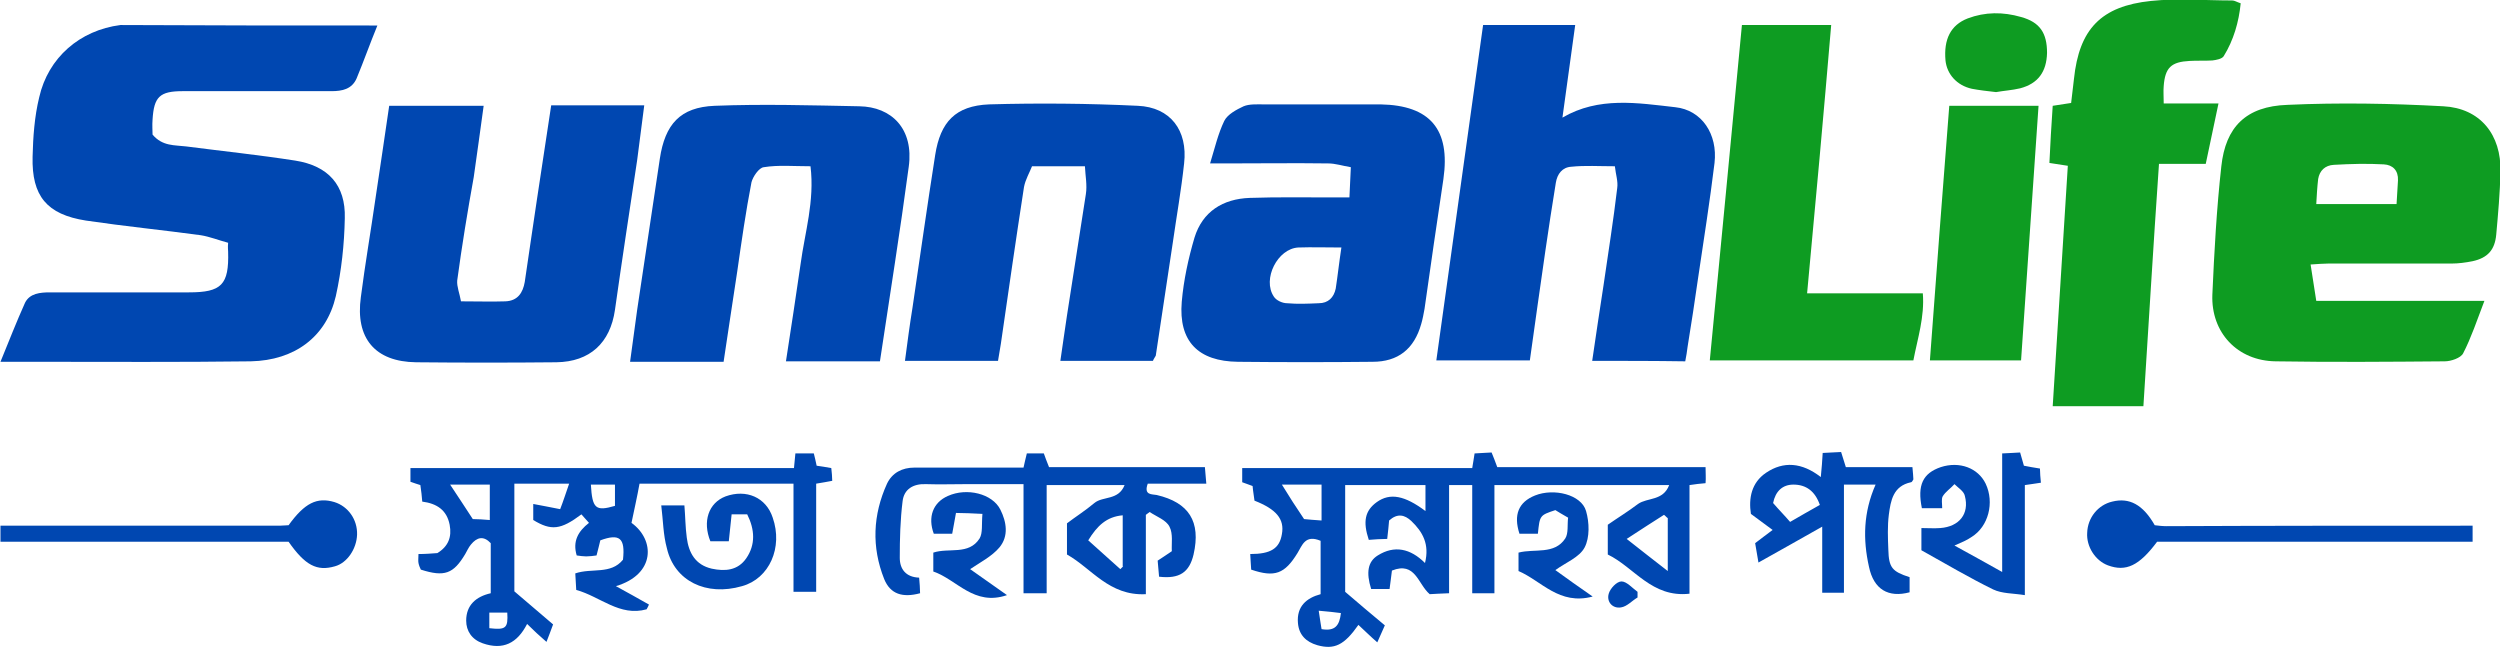
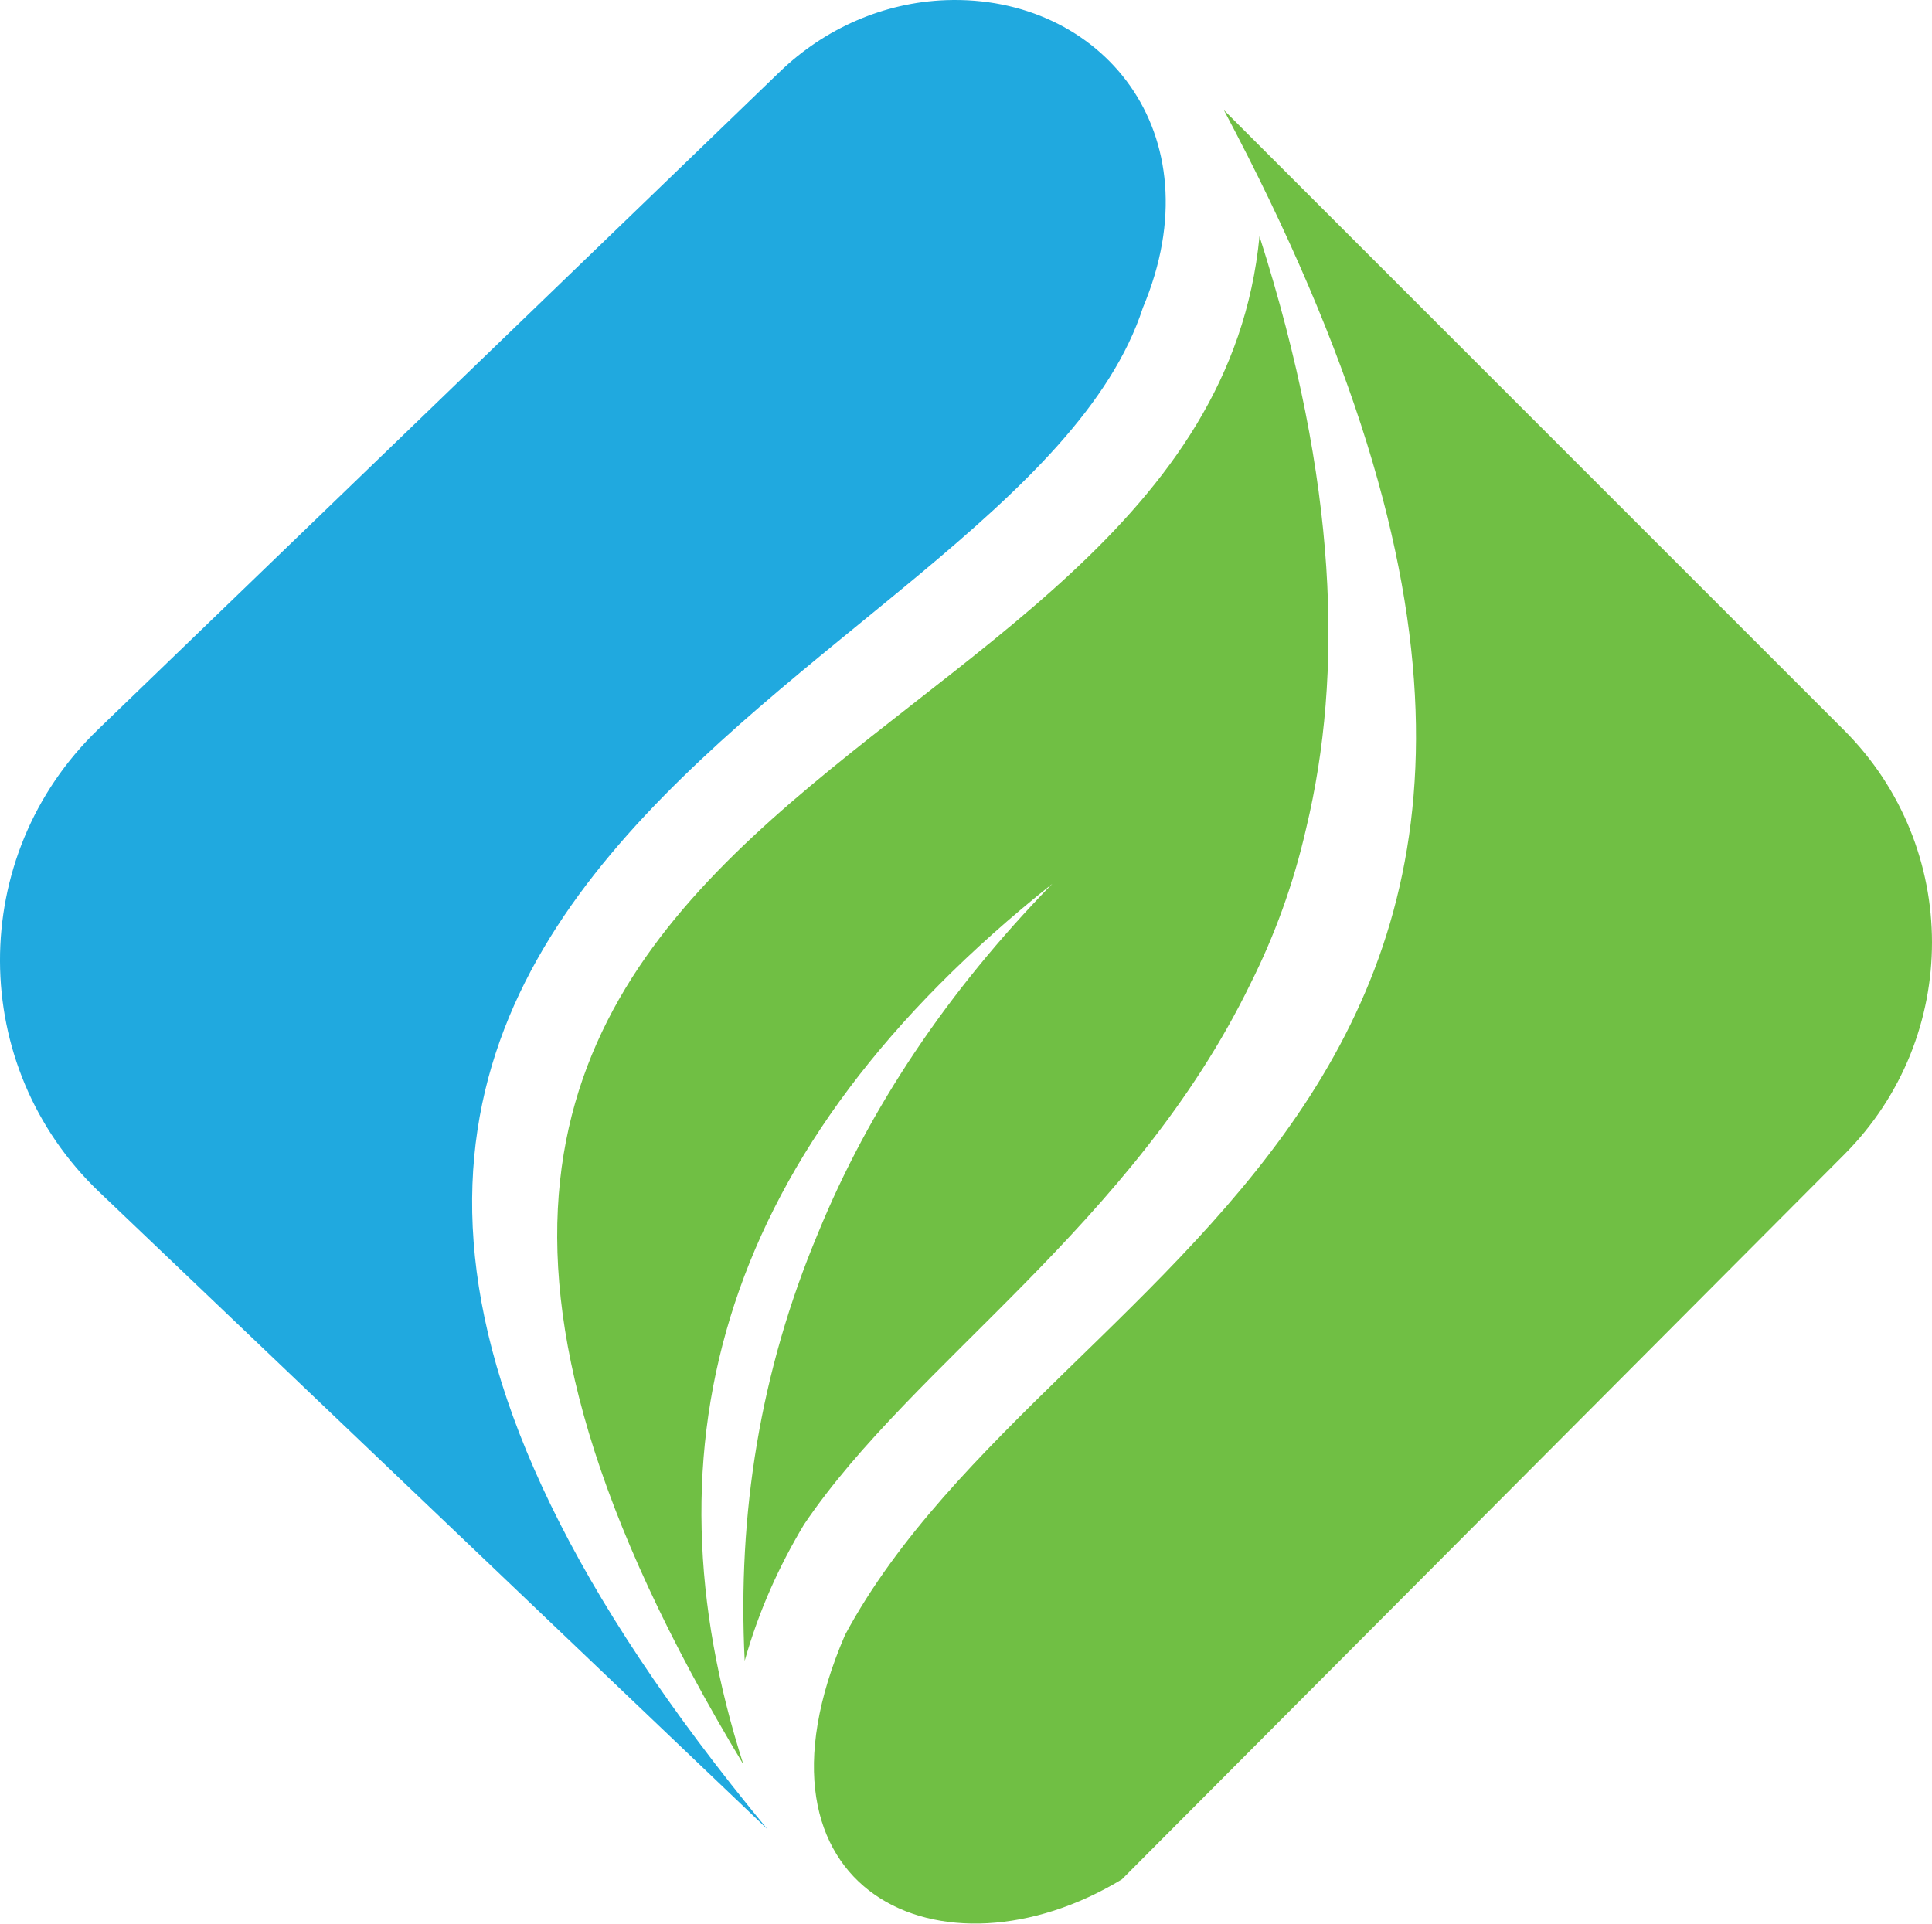
- <svg xmlns="http://www.w3.org/2000/svg" version="1.1" id="Layer_1" x="0px" y="0px" viewBox="0 0 529.3 136.9" style="enable-background:new 0 0 529.3 136.9;" xml:space="preserve">
+ <svg xmlns="http://www.w3.org/2000/svg" version="1.1" id="Layer_1" x="0px" y="0px" viewBox="0 0 349.77 348.29" style="enable-background:new 0 0 349.77 348.29;" xml:space="preserve">
  <style type="text/css">
- 	.st0{fill:#0047B1;}
- 	.st1{fill:#0E9C22;}
+ 	.st0{fill:#70BF44;}
+ 	.st1{fill:#20A9DF;}
</style>
  <g>
-     <path class="st0" d="M75.6,113.2c-0.1,3-2.1,6-4.7,6.7c-3.8,1.1-6.3-0.2-9.8-5.2h-5.1c-18.6,0-37.3,0-55.9,0v-3.4   c19.7,0,39.4,0,59.1,0c0.7,0,1.3-0.1,1.9-0.1c3.4-4.7,6-6,9.7-4.9C73.7,107.2,75.7,110,75.6,113.2z" />
-     <path class="st0" d="M523.5,111.3v3.4c-20.9,0-41.8,0-62.6,0h-4.2c-3.8,5.1-6.6,6.4-10.4,5c-2.7-1-4.6-4-4.4-6.9   c0.1-3.2,2.3-5.9,5.3-6.6c3.6-0.9,6.5,0.6,9,5c0.8,0.1,1.6,0.2,2.5,0.2C480.3,111.3,501.9,111.3,523.5,111.3z" />
-     <g>
-       <path class="st0" d="M361.1,98.9H317c-0.5-1.3-0.8-2.2-1.2-3.1c-1.3,0.1-2.4,0.1-3.6,0.2c-0.2,1.1-0.3,2.1-0.5,3.1h-48.7v3    c0.9,0.3,1.6,0.6,2.2,0.8c0.1,1.2,0.3,2.2,0.4,3.1c4.6,1.8,6.4,3.9,5.8,7.1c-0.5,3-2.3,4.2-6.7,4.2c0.1,1.2,0.1,2.3,0.2,3.3    c5,1.7,7.1,0.9,9.8-3.5c1-1.6,1.6-4,4.9-2.6v11.3c-3,0.8-5.1,2.6-4.8,6.1c0.2,2.5,1.7,4,4.1,4.7c3.6,1,5.7,0,8.7-4.3    c1.3,1.2,2.5,2.4,4,3.7c0.5-1.1,0.9-2,1.6-3.6c-2.9-2.4-5.6-4.7-8.4-7.1v-22.6h17v5.5c-4.4-3.3-7.5-3.9-10.3-1.9    c-2.5,1.8-3,4.1-1.7,8c1.3-0.1,2.6-0.2,3.9-0.2c0.2-1.6,0.3-2.8,0.4-3.9c1.8-1.6,3.3-1.2,4.7,0.1c2.4,2.3,3.9,4.9,2.9,8.9    c-3.1-3.1-6.5-3.8-10-1.6c-2.1,1.3-2.5,3.6-1.4,7.1h3.9c0.2-1.3,0.3-2.5,0.5-3.9c5-2,5.5,2.9,8,5c1.1-0.1,2.4-0.1,4.1-0.2v-22.9    h4.9v22.9h4.7v-22.9h37c-1.3,3.4-4.6,2.6-6.6,4c-2.1,1.6-4.4,3-6.4,4.4v6.3c5.6,2.7,9.3,9.2,17.3,8.3v-23c1.3-0.2,2.2-0.3,3.4-0.4    C361.2,101.1,361.1,100.2,361.1,98.9z M276.1,109.9c-1.7-2.5-3.1-4.7-4.7-7.3h8.4v7.6C278.4,110.1,277,110,276.1,109.9z     M279.8,133.2c-0.2-1-0.3-2.1-0.6-3.9c2.1,0.2,3.3,0.3,4.7,0.5C283.6,132.4,282.7,133.7,279.8,133.2z M353.1,120.9    c-3-2.3-5.5-4.3-8.7-6.8c3.1-2,5.5-3.6,7.9-5.1c0.3,0.2,0.5,0.5,0.8,0.7V120.9z" />
-       <path class="st0" d="M176,99.1c-1.2-0.2-2.2-0.4-3.1-0.5c-0.2-1-0.4-1.8-0.6-2.6h-3.9c-0.1,1.1-0.2,2.1-0.3,3.1H86.9v2.9    c0.8,0.3,1.5,0.5,2.1,0.7c0.2,1.3,0.3,2.3,0.4,3.5c3.1,0.4,5.2,1.8,5.8,4.9c0.5,2.6-0.3,4.6-2.6,6c-1.3,0.1-2.6,0.2-4,0.2    c0,0.8-0.1,1.4,0,1.9c0.1,0.5,0.3,1,0.5,1.4c5,1.6,6.9,0.9,9.4-3.3c0.4-0.7,0.7-1.4,1.2-2c1.3-1.6,2.7-1.9,4.2-0.3v10.6    c-3.1,0.7-5.2,2.5-5.2,5.8c0,2.2,1.2,4,3.5,4.8c4.3,1.5,7.3,0,9.4-4.1c1.4,1.4,2.6,2.5,4.1,3.8c0.5-1.3,0.9-2.3,1.4-3.7    c-2.7-2.3-5.3-4.5-8.2-7v-22.8h11.6c-0.7,2-1.2,3.6-1.9,5.4c-2.2-0.4-3.9-0.8-5.7-1.1v3.4c3.8,2.3,5.8,2.1,10.2-1.2    c0.5,0.6,1,1.1,1.6,1.8c-2.3,1.8-3.5,3.9-2.6,6.9c0.7,0.1,1.4,0.2,2,0.2c0.7,0,1.5-0.1,2.2-0.2c0.3-1.2,0.6-2.3,0.8-3.2    c4.1-1.5,5.3-0.5,4.8,4.1c-2.6,3.2-6.6,1.7-10.1,2.9c0.1,1.2,0.1,2.3,0.2,3.5c5.1,1.4,9.2,5.7,14.9,4.1c0.2-0.3,0.3-0.6,0.5-1    c-2.3-1.3-4.6-2.6-7-3.9c8.4-2.5,8.3-9.8,3.3-13.4c0.6-2.9,1.2-5.5,1.7-8.3H168v22.9h4.8v-22.9c1.3-0.2,2.3-0.4,3.4-0.6    C176.2,101,176.1,100,176,99.1z M103.7,110.1c-1.2-0.1-2.5-0.2-3.6-0.2c-1.6-2.4-3.1-4.8-4.8-7.3h8.4V110.1z M103.6,133v-3.3h3.8    C107.6,133,107.1,133.4,103.6,133z M130.2,107.1c-4.1,1.2-4.8,0.6-5.1-4.5h5.1V107.1z" />
-       <path class="st0" d="M244.9,104.8c-1-0.2-2.8,0.1-1.9-2.4h12.4c-0.1-1.4-0.2-2.3-0.3-3.5h-33c-0.5-1.2-0.8-2.1-1.1-2.9h-3.6    c-0.3,1.1-0.5,2.2-0.7,3c-7.9,0-15.5,0-23.1,0c-2.6,0-4.7,1.1-5.8,3.4c-3,6.6-3.3,13.4-0.6,20.2c1.3,3.2,3.9,4,7.6,3    c0-1-0.1-2.1-0.2-3.3c-2.8-0.1-4.1-1.8-4.1-4.2c0-4,0.1-8,0.6-12c0.3-2.5,2.2-3.7,4.9-3.6c2.9,0.1,5.8,0,8.7,0h12v23.1h4.9v-22.9    h16.5c-1.3,3.3-4.6,2.3-6.4,3.8c-1.9,1.6-4.1,3-5.8,4.3v6.6c5.2,2.9,8.9,8.8,16.7,8.4v-16.8c0.3-0.2,0.5-0.4,0.8-0.6    c1.5,1,3.5,1.7,4.2,3.1c0.8,1.5,0.4,3.6,0.5,5.2c-1.3,0.9-2.1,1.4-3,2c0.1,1.2,0.2,2.3,0.3,3.4c4.3,0.5,6.4-0.9,7.3-4.7    C254.3,110.4,251.7,106.4,244.9,104.8z M237.8,119.9c-0.2,0.2-0.4,0.4-0.6,0.6c-2.2-2-4.5-4-6.8-6.1c1.9-3.1,3.9-5,7.3-5.3V119.9z    " />
-       <path class="st0" d="M404.9,98.9h-14.1c-0.4-1.3-0.7-2.2-1-3.2c-1.4,0.1-2.6,0.1-3.9,0.2c-0.1,1.7-0.2,3.2-0.4,5.1    c-4-3.1-7.9-3.4-11.6-0.9c-3.1,2.1-3.7,5.4-3.2,8.7c1.6,1.2,3,2.2,4.6,3.4c-1.5,1.1-2.5,1.9-3.7,2.8c0.2,1.2,0.4,2.4,0.7,4.1    c4.5-2.5,8.7-4.9,13.5-7.6v14h4.6v-22.9h6.7c-2.6,5.9-2.7,11.6-1.4,17.4c1,4.8,4.1,6.6,8.6,5.4v-3.2c-3.7-1.2-4.4-2-4.5-5.8    c-0.1-2.5-0.2-5,0.1-7.4c0.4-3,0.9-6.1,4.7-6.9c0.2,0,0.3-0.3,0.5-0.6C405.1,101,405,100.1,404.9,98.9z M379,110.5    c-1.2-1.4-2.4-2.6-3.6-4c0.5-2.5,2-3.9,4.3-3.9c2.7,0,4.6,1.4,5.6,4.3C383.2,108.1,381.2,109.2,379,110.5z" />
-       <path class="st0" d="M413.8,115.5c3.5,1.9,6.5,3.6,10.1,5.6c0-8.7,0-16.8,0-25.1c1.5-0.1,2.6-0.1,3.8-0.2c0.3,1,0.5,1.8,0.8,2.8    c1,0.2,2.1,0.4,3.4,0.6c0,0.9,0.1,1.9,0.2,3c-1.2,0.2-2.1,0.3-3.4,0.5c0,7.5,0,15,0,23.3c-2.5-0.4-4.8-0.3-6.7-1.2    c-5.1-2.5-10-5.4-15.2-8.3c0-1.3,0-2.7,0-4.7c1.4,0,2.7,0.1,4,0c4-0.3,6.2-3,5.2-6.8c-0.2-1-1.4-1.7-2.2-2.5    c-0.8,0.9-1.9,1.6-2.5,2.6c-0.3,0.6-0.1,1.5-0.1,2.5c-1.6,0-3,0-4.3,0c-1-4.9,0.2-7.4,4-8.7c4-1.3,7.9,0.2,9.5,3.5    c1.9,4,0.6,9.1-3,11.3C416.4,114.4,415.4,114.8,413.8,115.5z" />
-       <path class="st0" d="M140,107c2,0,3.4,0,4.9,0c0.2,2.3,0.2,4.6,0.5,6.8c0.4,3.2,1.8,5.8,5.3,6.6c2.8,0.6,5.5,0.4,7.3-2.2    c2-2.9,1.8-6.1,0.2-9.3c-1.1,0-2,0-3.3,0c-0.2,1.9-0.4,3.6-0.6,5.7c-1.2,0-2.6,0-3.9,0c-1.7-4.2-0.4-8.1,3.2-9.5    c4.4-1.6,8.6,0.2,10,4.5c2.2,6.3-0.7,12.9-6.5,14.5c-7.6,2.2-14.3-1.1-15.9-8C140.4,113.2,140.4,110.2,140,107z" />
-       <path class="st0" d="M205.4,120.5c2.3,1.6,4.8,3.4,7.8,5.5c-7,2.4-10.6-3.3-15.6-5c0-1.4,0-2.6,0-4c3.3-1.1,7.5,0.6,9.8-3    c0.7-1.2,0.4-2.9,0.6-5.2c-2.2-0.1-3.8-0.2-5.6-0.2c-0.3,1.9-0.6,3.1-0.8,4.4c-1.3,0-2.6,0-3.9,0c-1.3-3.5-0.2-6.6,3-8    c4-1.8,9.4-0.5,11.1,2.9c1.3,2.6,1.8,5.6-0.2,8C210,117.8,207.6,119,205.4,120.5z" />
-       <path class="st0" d="M321.5,120.9c0-1.4,0-2.6,0-3.9c3.4-0.9,7.6,0.5,9.9-3c0.7-1.1,0.4-2.9,0.6-4.4c-1.2-0.7-2.1-1.2-2.7-1.6    c-3.3,1.1-3.3,1.1-3.7,5c-1.3,0-2.6,0-3.9,0c-1.3-4-0.2-6.7,3.3-8.1c4-1.6,9.8-0.2,10.8,3.3c0.7,2.4,0.8,5.6-0.3,7.7    c-1.1,2.1-4,3.2-6.2,4.8c2.3,1.7,4.9,3.5,7.9,5.6C330.1,128.2,326.4,123,321.5,120.9z" />
-       <path class="st0" d="M346.7,126.5c-1.2,0.7-2.2,1.9-3.5,2.1c-1.8,0.3-3.1-1.2-2.6-2.9c0.3-1.1,1.7-2.6,2.7-2.6    c1.1,0,2.3,1.4,3.4,2.2C346.7,125.7,346.7,126.1,346.7,126.5z" />
-     </g>
-     <g>
-       <path class="st0" d="M79.9,5.4C78.3,9.3,77,13,75.5,16.6c-1,2.3-3.1,2.7-5.3,2.7c-7.7,0-15.4,0-23,0c-2.8,0-5.7,0-8.5,0    c-4.9,0-6.1,1.2-6.4,6c-0.1,1.2,0,2.4,0,3.2c2.1,2.5,4.7,2.2,7.1,2.5c7.7,1,15.4,1.8,23.1,3c7,1.1,10.7,5.2,10.5,12.2    c-0.1,5.5-0.7,11.1-1.9,16.5c-2,8.6-8.7,13.6-18,13.8c-15,0.2-30.1,0.1-45.1,0.1c-2.4,0-4.8,0-7.9,0c1.8-4.4,3.4-8.5,5.2-12.5    c1-2,3.2-2.2,5.3-2.2c9.8,0,19.6,0,29.4,0c6.9,0,8.5-1.6,8.3-8.6c0-0.4-0.1-0.8,0-1.9c-1.9-0.5-3.9-1.3-5.8-1.6    c-8.1-1.1-16.2-1.9-24.3-3.1C9.9,45.4,6.7,41.5,6.9,33.2c0.1-4.2,0.4-8.5,1.4-12.6c1.9-8.4,8.6-14.2,17.2-15.3c0.1,0,0.2,0,0.3,0    C43.7,5.4,61.5,5.4,79.9,5.4z" />
-       <path class="st0" d="M337.1,76.4c0.8-5.5,1.6-10.8,2.4-16c1-6.9,2.1-13.8,2.9-20.6c0.2-1.4-0.3-2.8-0.5-4.6    c-3.4,0-6.3-0.2-9.2,0.1c-1.9,0.1-3,1.5-3.3,3.4c-0.8,4.8-1.5,9.6-2.2,14.3c-1.1,7.7-2.2,15.3-3.3,23.3c-6.5,0-13,0-19.8,0    c3.3-23.6,6.6-47.2,9.9-71c6.5,0,12.8,0,19.5,0c-0.9,6.6-1.8,13-2.7,19.6c7.7-4.5,15.9-3.1,23.9-2.2c5.6,0.6,9,5.7,8.3,11.8    c-1,8.2-2.3,16.4-3.5,24.5c-0.7,4.8-1.4,9.6-2.2,14.4c-0.1,1-0.3,2-0.5,3.1C350.3,76.4,343.9,76.4,337.1,76.4z" />
-       <path class="st1" d="M489.2,56c0.4,2.7,0.8,5,1.2,7.7c12,0,23.3,0,35.6,0c-1.6,4.2-2.8,7.8-4.5,11.1c-0.5,1-2.6,1.7-3.9,1.7    c-11.9,0.1-23.8,0.2-35.8,0c-8.1-0.1-13.7-6.1-13.4-14.1c0.4-9.1,0.9-18.2,1.9-27.2c0.9-8.3,5.2-12.7,14-13c11-0.5,22-0.3,33,0.3    c7.8,0.4,12.3,6,12.1,13.9c-0.1,4.4-0.5,8.9-0.9,13.3c-0.3,3.2-1.8,4.9-5,5.6c-1.5,0.3-3,0.5-4.5,0.5c-8.7,0-17.4,0-26.1,0    C491.8,55.8,490.9,55.9,489.2,56z M490.4,43.2c6,0,11.3,0,17,0c0.1-1.9,0.2-3.5,0.3-5c0.1-2.1-1.1-3.3-3-3.4    c-3.5-0.2-7-0.1-10.6,0.1c-1.8,0.1-3,1.2-3.3,3C490.6,39.6,490.5,41.4,490.4,43.2z" />
-       <path class="st0" d="M97.6,63.8c3.6,0,6.5,0.1,9.4,0c2.6-0.1,3.7-1.8,4.1-4.1c0.9-5.9,1.7-11.8,2.6-17.6c1-6.6,2-13.1,3-19.8    c6.6,0,12.9,0,19.7,0c-0.5,3.9-1,7.8-1.5,11.6c-1.6,10.6-3.2,21.1-4.7,31.7c-1,7-5.3,11-12.4,11.1c-9.9,0.1-19.8,0.1-29.7,0    c-8.7-0.1-12.9-5.1-11.7-13.8c0.9-7,2.1-13.9,3.1-20.9c1-6.5,1.9-12.9,2.9-19.6c6.7,0,13.2,0,20,0c-0.7,5.2-1.4,10.1-2.1,15.1    C99,44.7,97.8,52,96.8,59.4C96.7,60.7,97.3,62.1,97.6,63.8z" />
-       <path class="st0" d="M244.1,76.4c-6.4,0-12.8,0-19.6,0c0.5-3.3,0.9-6.4,1.4-9.6c1.3-8.6,2.7-17.1,4-25.7c0.3-1.9-0.1-3.8-0.2-5.9    c-4,0-7.3,0-11.2,0c-0.5,1.3-1.4,2.8-1.7,4.4c-1.7,11-3.3,22.1-4.9,33.2c-0.2,1.2-0.4,2.3-0.6,3.6c-6.5,0-12.8,0-19.7,0    c0.5-3.8,1-7.6,1.6-11.3c1.6-10.8,3.1-21.5,4.8-32.3c1.1-7,4.3-10.4,11.4-10.7c10.5-0.3,21-0.2,31.5,0.3    c6.9,0.3,10.6,5.2,9.8,12.2c-0.6,5.6-1.6,11.2-2.4,16.8c-1.2,8-2.4,15.9-3.6,23.9C244.5,75.7,244.3,75.9,244.1,76.4z" />
-       <path class="st0" d="M186.3,76.5c-6.8,0-13.2,0-19.9,0c1.1-7,2.1-13.8,3.1-20.6c0.9-6.7,3-13.3,2.1-20.7c-3.6,0-6.8-0.3-9.9,0.2    c-1,0.1-2.3,2-2.6,3.2c-1.2,6.2-2.1,12.5-3,18.8c-1,6.4-1.9,12.7-2.9,19.2c-6.6,0-12.9,0-19.8,0c0.5-3.8,1-7.4,1.5-11    c1.6-10.7,3.2-21.3,4.8-32c1.1-7.3,4.3-10.9,11.6-11.2c10.2-0.4,20.4-0.1,30.6,0.1c6.9,0.1,11.6,4.8,10.5,12.8    C190.6,48.8,188.4,62.5,186.3,76.5z" />
-       <path class="st0" d="M285.7,41.8c0.1-2.2,0.2-4,0.3-6.4c-1.8-0.3-3.3-0.8-4.8-0.8c-7.2-0.1-14.3,0-21.5,0c-1,0-2,0-3.5,0    c1-3.3,1.7-6.3,3-9c0.7-1.4,2.6-2.4,4.1-3.1c1.2-0.5,2.8-0.4,4.2-0.4c8.1,0,16.2,0,24.2,0c0.2,0,0.4,0,0.6,0    c10.5,0.2,14.8,5.3,13.3,15.8c-1.4,9.2-2.7,18.4-4,27.5c-0.2,1.1-0.4,2.2-0.7,3.2c-1.5,5.3-4.9,8-10.3,8c-9.5,0.1-19,0.1-28.5,0    c-8.4-0.1-12.6-4.3-11.9-12.7c0.4-4.6,1.4-9.2,2.7-13.6c1.7-5.5,6-8.2,11.7-8.4c5.9-0.2,11.7-0.1,17.6-0.1    C283.2,41.8,284.3,41.8,285.7,41.8z M284,52.4c-3.3,0-6.2-0.1-9.1,0c-4.4,0.2-7.7,6.7-5.2,10.4c0.5,0.8,1.8,1.4,2.8,1.4    c2.2,0.2,4.4,0.1,6.7,0c2,0,3.2-1.2,3.6-3.1C283.2,58.5,283.5,55.7,284,52.4z" />
-       <path class="st1" d="M453.8,86c-6.6,0-12.6,0-19.2,0c1.1-17,2.1-33.8,3.2-50.9c-1.3-0.2-2.5-0.4-3.9-0.6c0.2-4,0.4-8,0.7-12.1    c1.4-0.2,2.6-0.4,3.9-0.6c0.2-1.7,0.4-3.4,0.6-5.1c1.1-10.5,5.7-15.4,16.3-16.5c5.7-0.6,11.5-0.1,17.2-0.1c0.5,0,0.9,0.3,1.8,0.6    c-0.4,4-1.5,7.8-3.6,11.2c-0.4,0.6-1.6,0.8-2.4,0.9c-1.6,0.1-3.2,0-4.8,0.1c-3.9,0.2-5.2,1.4-5.5,5.3c-0.1,1.1,0,2.2,0,3.7    c3.7,0,7.4,0,11.6,0c-0.9,4.4-1.8,8.4-2.7,12.8c-3.4,0-6.5,0-9.9,0C455.9,52,454.9,68.9,453.8,86z" />
-       <path class="st1" d="M382.6,62.1c8.4,0,16.3,0,24.5,0c0.4,5-1.1,9.5-2,14.2c-14.3,0-28.4,0-43.1,0c2.3-23.5,4.5-47.1,6.8-71    c6.3,0,12.4,0,18.9,0C386.1,24.2,384.4,42.9,382.6,62.1z" />
-       <path class="st1" d="M412.7,22.4c6.4,0,12.4,0,18.9,0c-1.2,18-2.5,35.9-3.7,53.9c-6.4,0-12.6,0-19.3,0    C409.9,58.4,411.3,40.6,412.7,22.4z" />
-       <path class="st1" d="M422.6,19.5c-1.8-0.2-3.5-0.4-5.1-0.7c-3.2-0.7-5.3-3.1-5.6-6c-0.4-4.5,1.1-7.5,4.7-8.9    c3.7-1.4,7.5-1.4,11.3-0.3c4,1.1,5.5,3.4,5.5,7.6c-0.1,4-1.9,6.5-5.7,7.5C426,19.1,424.3,19.2,422.6,19.5z" />
-     </g>
+     <path class="st0" d="M221.57,19.93l112.28,112.28c21.2,21.2,21.23,55.56,0.07,76.8L203.11,340.28   c-32.38,19.64-70.27,2.51-50.12-44.26C191.09,225.1,316.53,198.72,221.57,19.93z" />
+     <path class="st1" d="M138.92,331.19L17.98,215.85c-23.88-22.77-23.99-60.85-0.24-83.76L141.16,13.01   c8.12-7.84,18.82-12.57,30.1-12.98c28-1.02,49.02,23.88,35.66,55.66C184.05,126.03-4.69,157.69,138.92,331.19z" />
+     <path class="st0" d="M236.49,149.9c6.66-27.84,5.81-62.37-8.47-107.11c-9.97,103.17-203.4,94.37-93.44,276.68   C116.05,261.7,130.22,208,190.5,160.03c-19.01,19.5-33.12,40.6-42.4,63.25c-10.47,24.97-14.61,50.81-13.28,77.43   c2.56-9.07,6.25-17.19,10.75-24.69c19.74-29.25,59.61-54.21,80.86-97.99C230.66,169.58,234.12,160.3,236.49,149.9z" />
  </g>
</svg>
